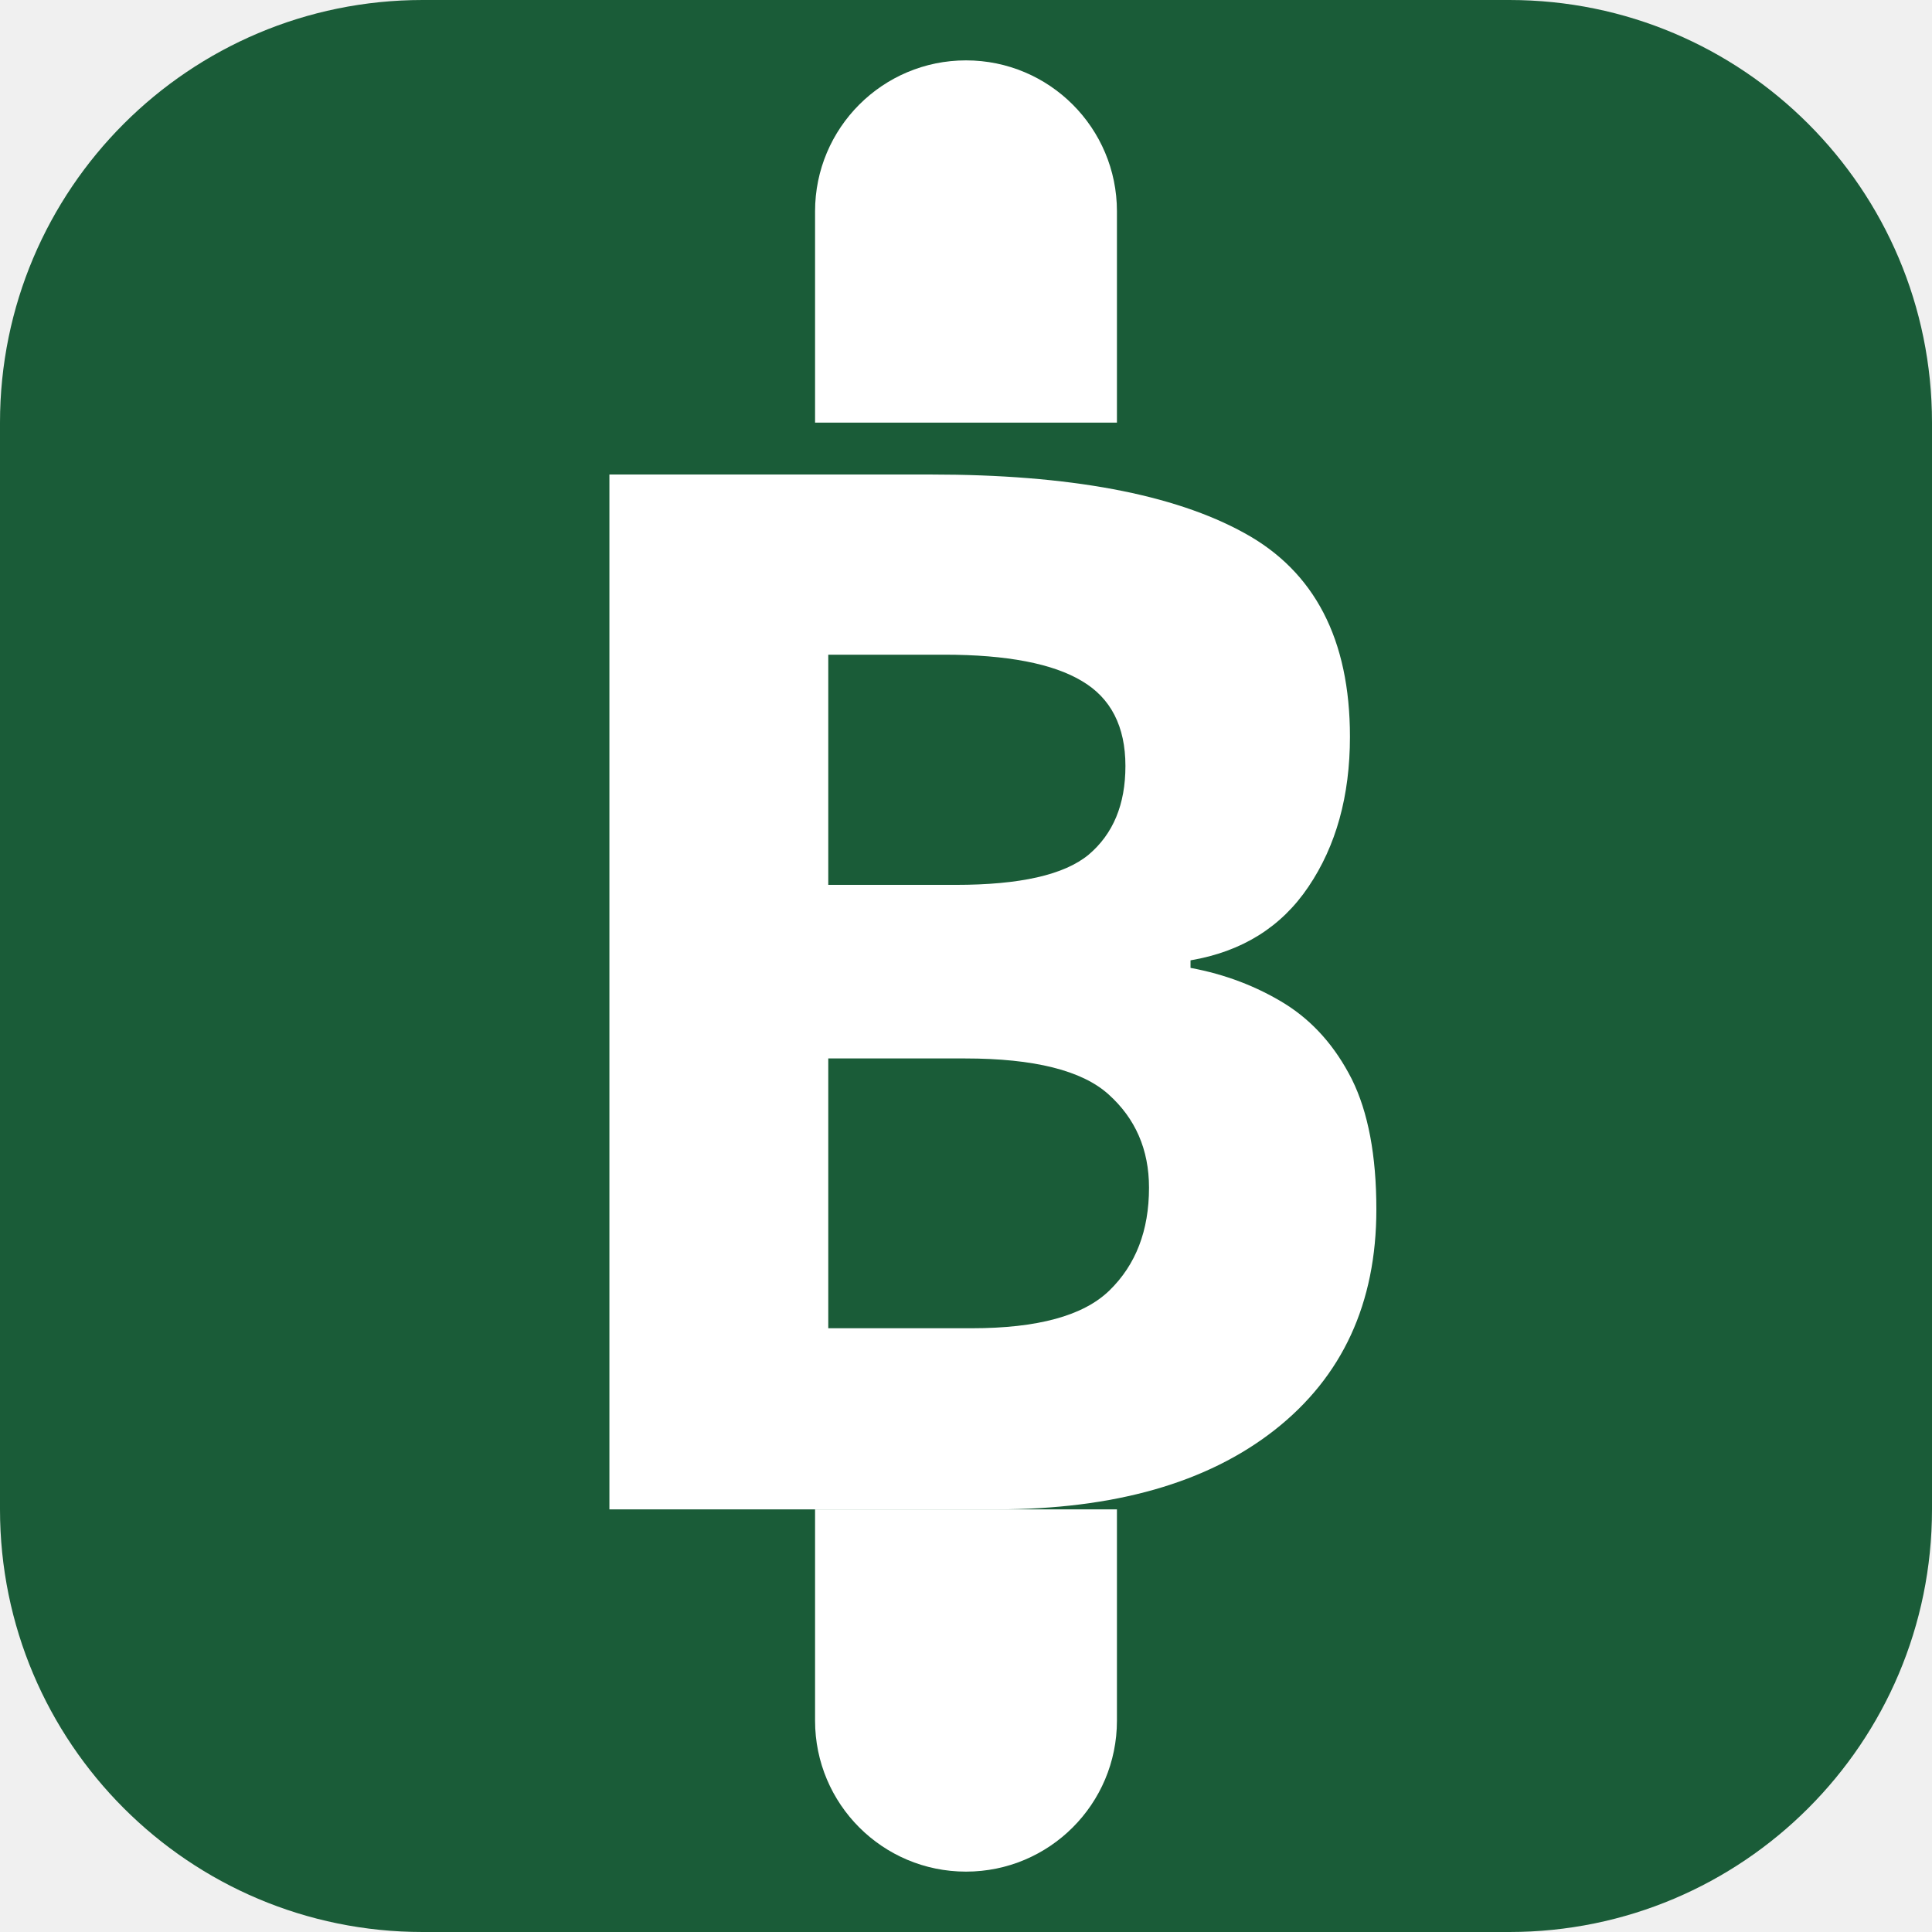
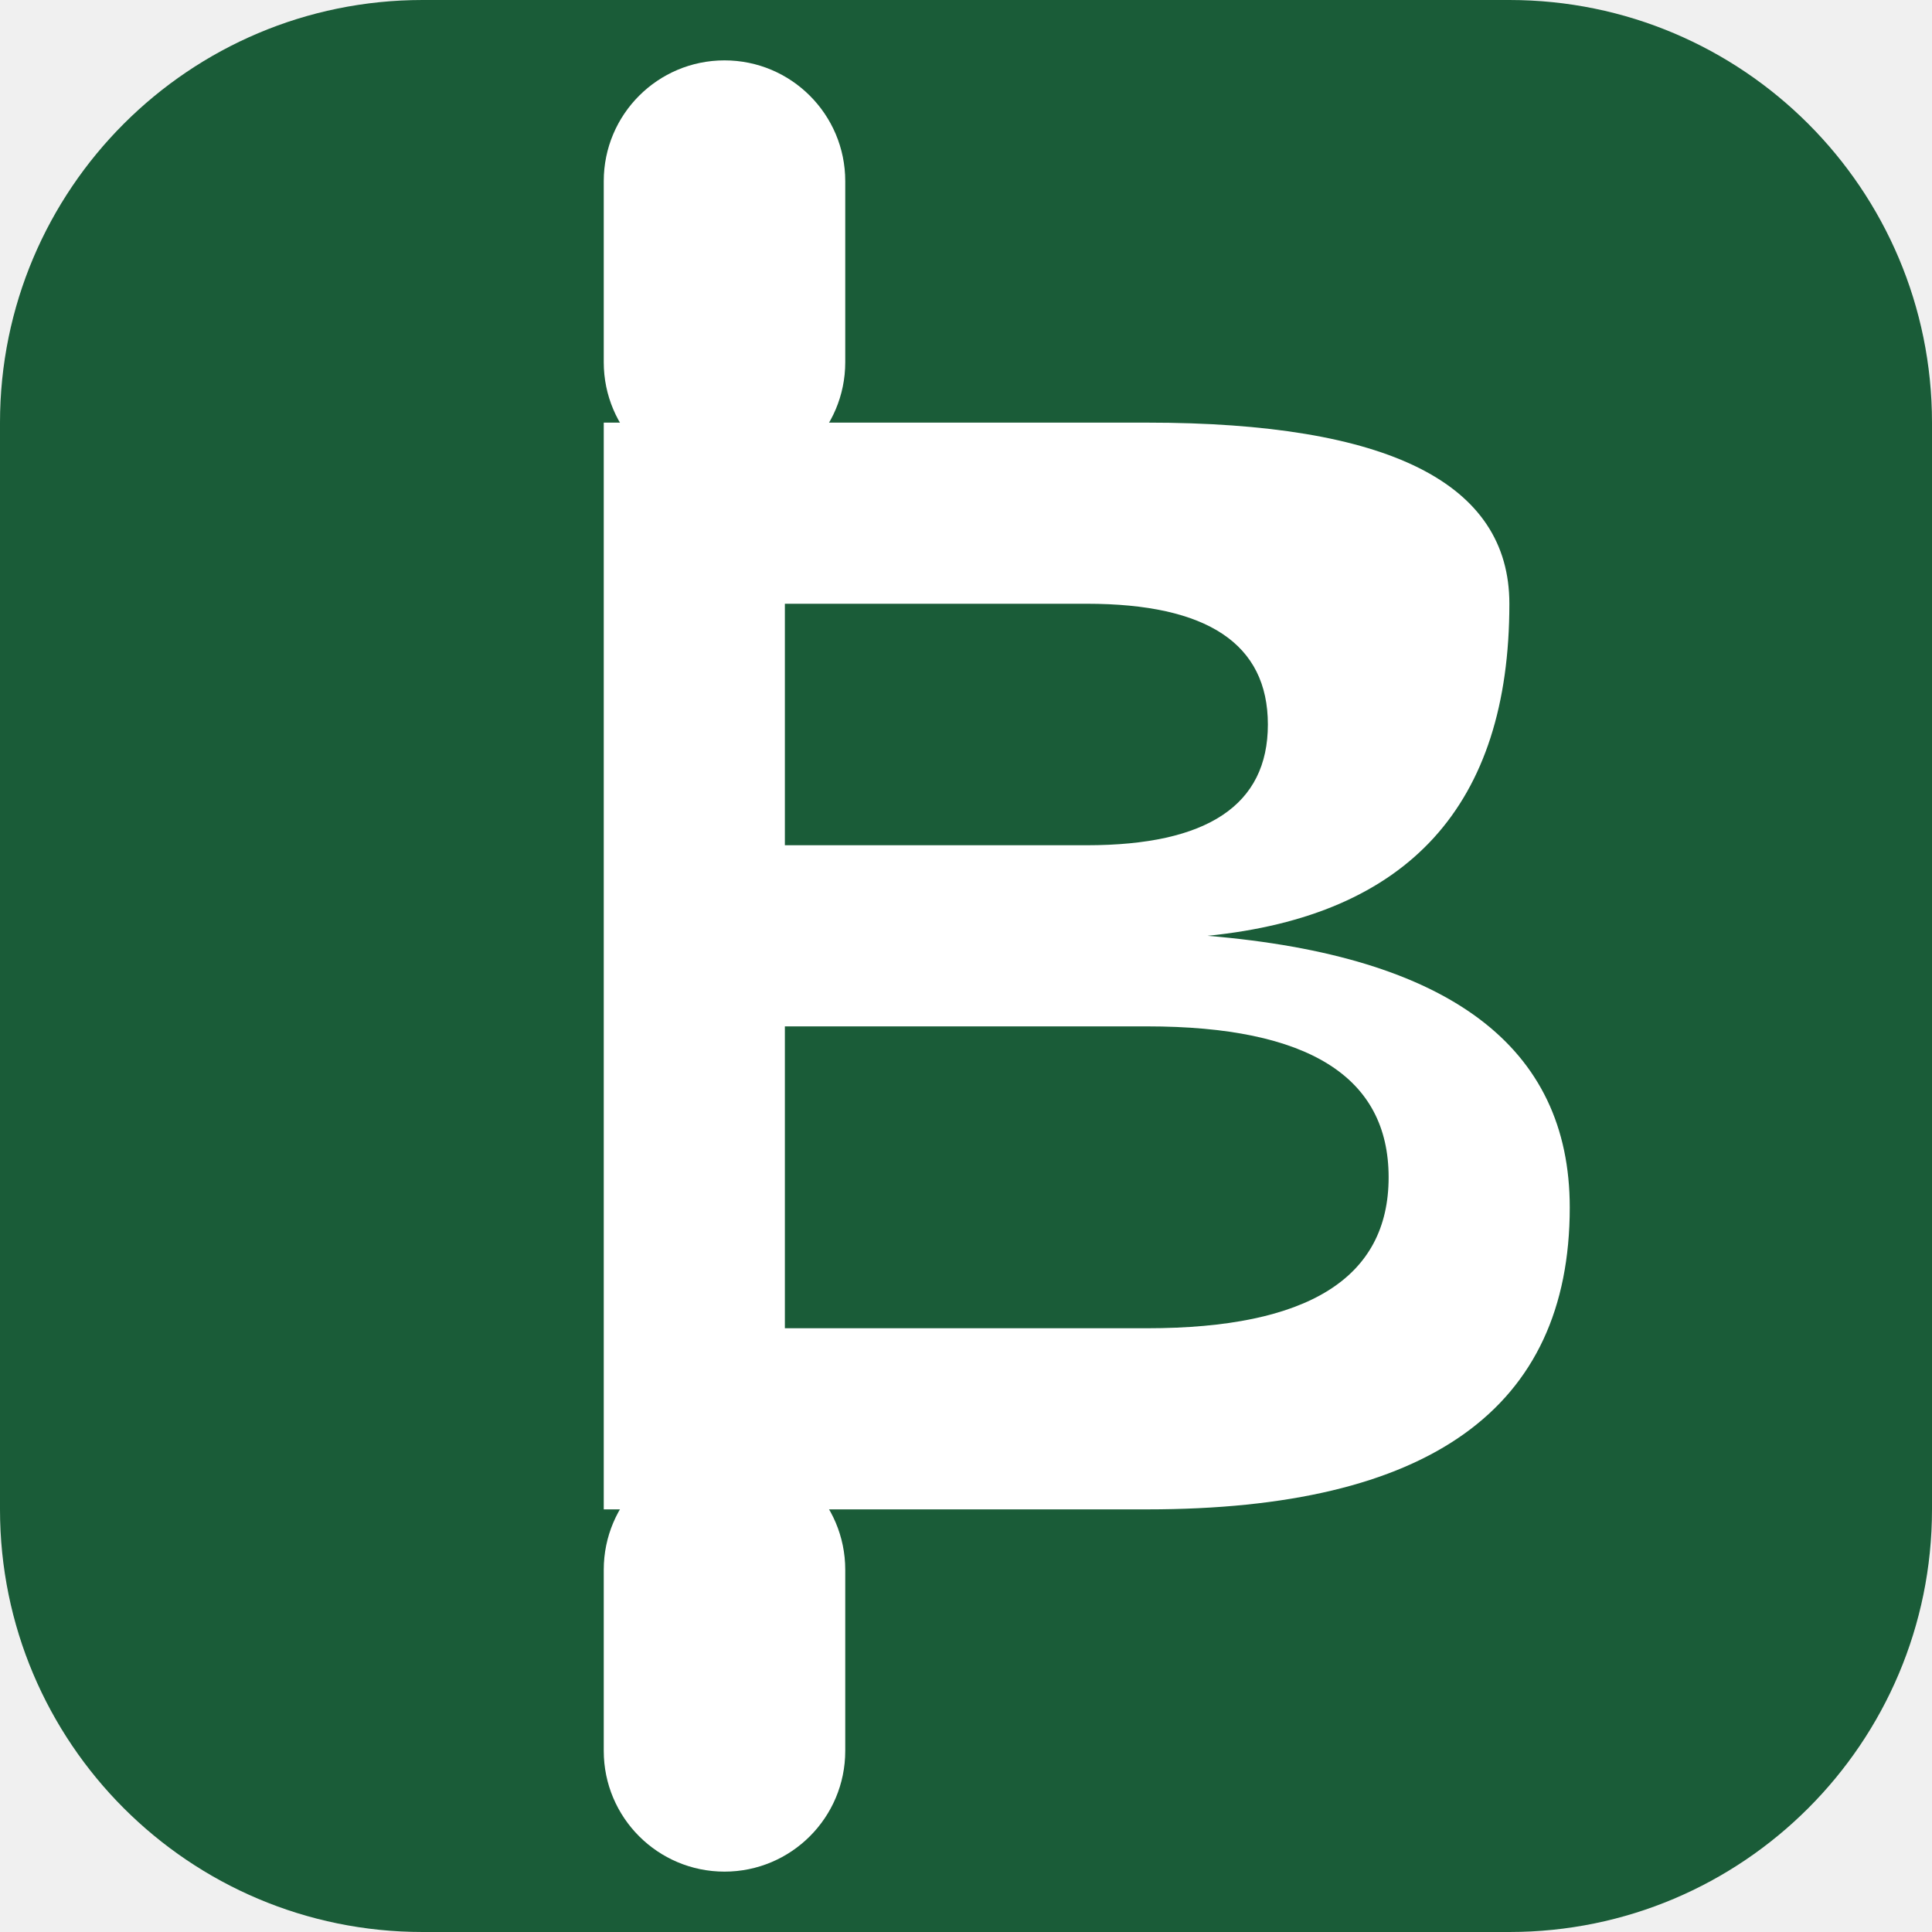
<svg xmlns="http://www.w3.org/2000/svg" width="32" height="32" viewBox="0 0 32 32">
  <rect width="32" height="32" rx="7" fill="#1A5C38" />
-   <rect x="13.5" y="1" width="5" height="30" rx="2.5" fill="#ffffff" />
-   <rect x="10" y="7" width="12" height="18" fill="#1A5C38" />
-   <text x="16" y="25" text-anchor="middle" font-family="Impact, Arial Black, sans-serif" font-weight="900" font-size="24" fill="#ffffff">B</text>
+   <rect x="10" y="1" width="4" height="7" rx="2" fill="#ffffff" />
+   <rect x="10" y="24" width="4" height="7" rx="2" fill="#ffffff" />
+   <path fill="#ffffff" d="M10,7 L10,25 L19,25 Q26,25 26,20 Q26,16 20,15.5 Q25,15 25,10 Q25,7 19,7 Z" />
+   <path fill="#1A5C38" d="M13,10 L13,14 L18,14 Q21,14 21,12 Q21,10 18,10 Z" />
+   <path fill="#1A5C38" d="M13,17 L13,22 L19,22 Q23,22 23,19.5 Q23,17 19,17 Z" />
</svg>
